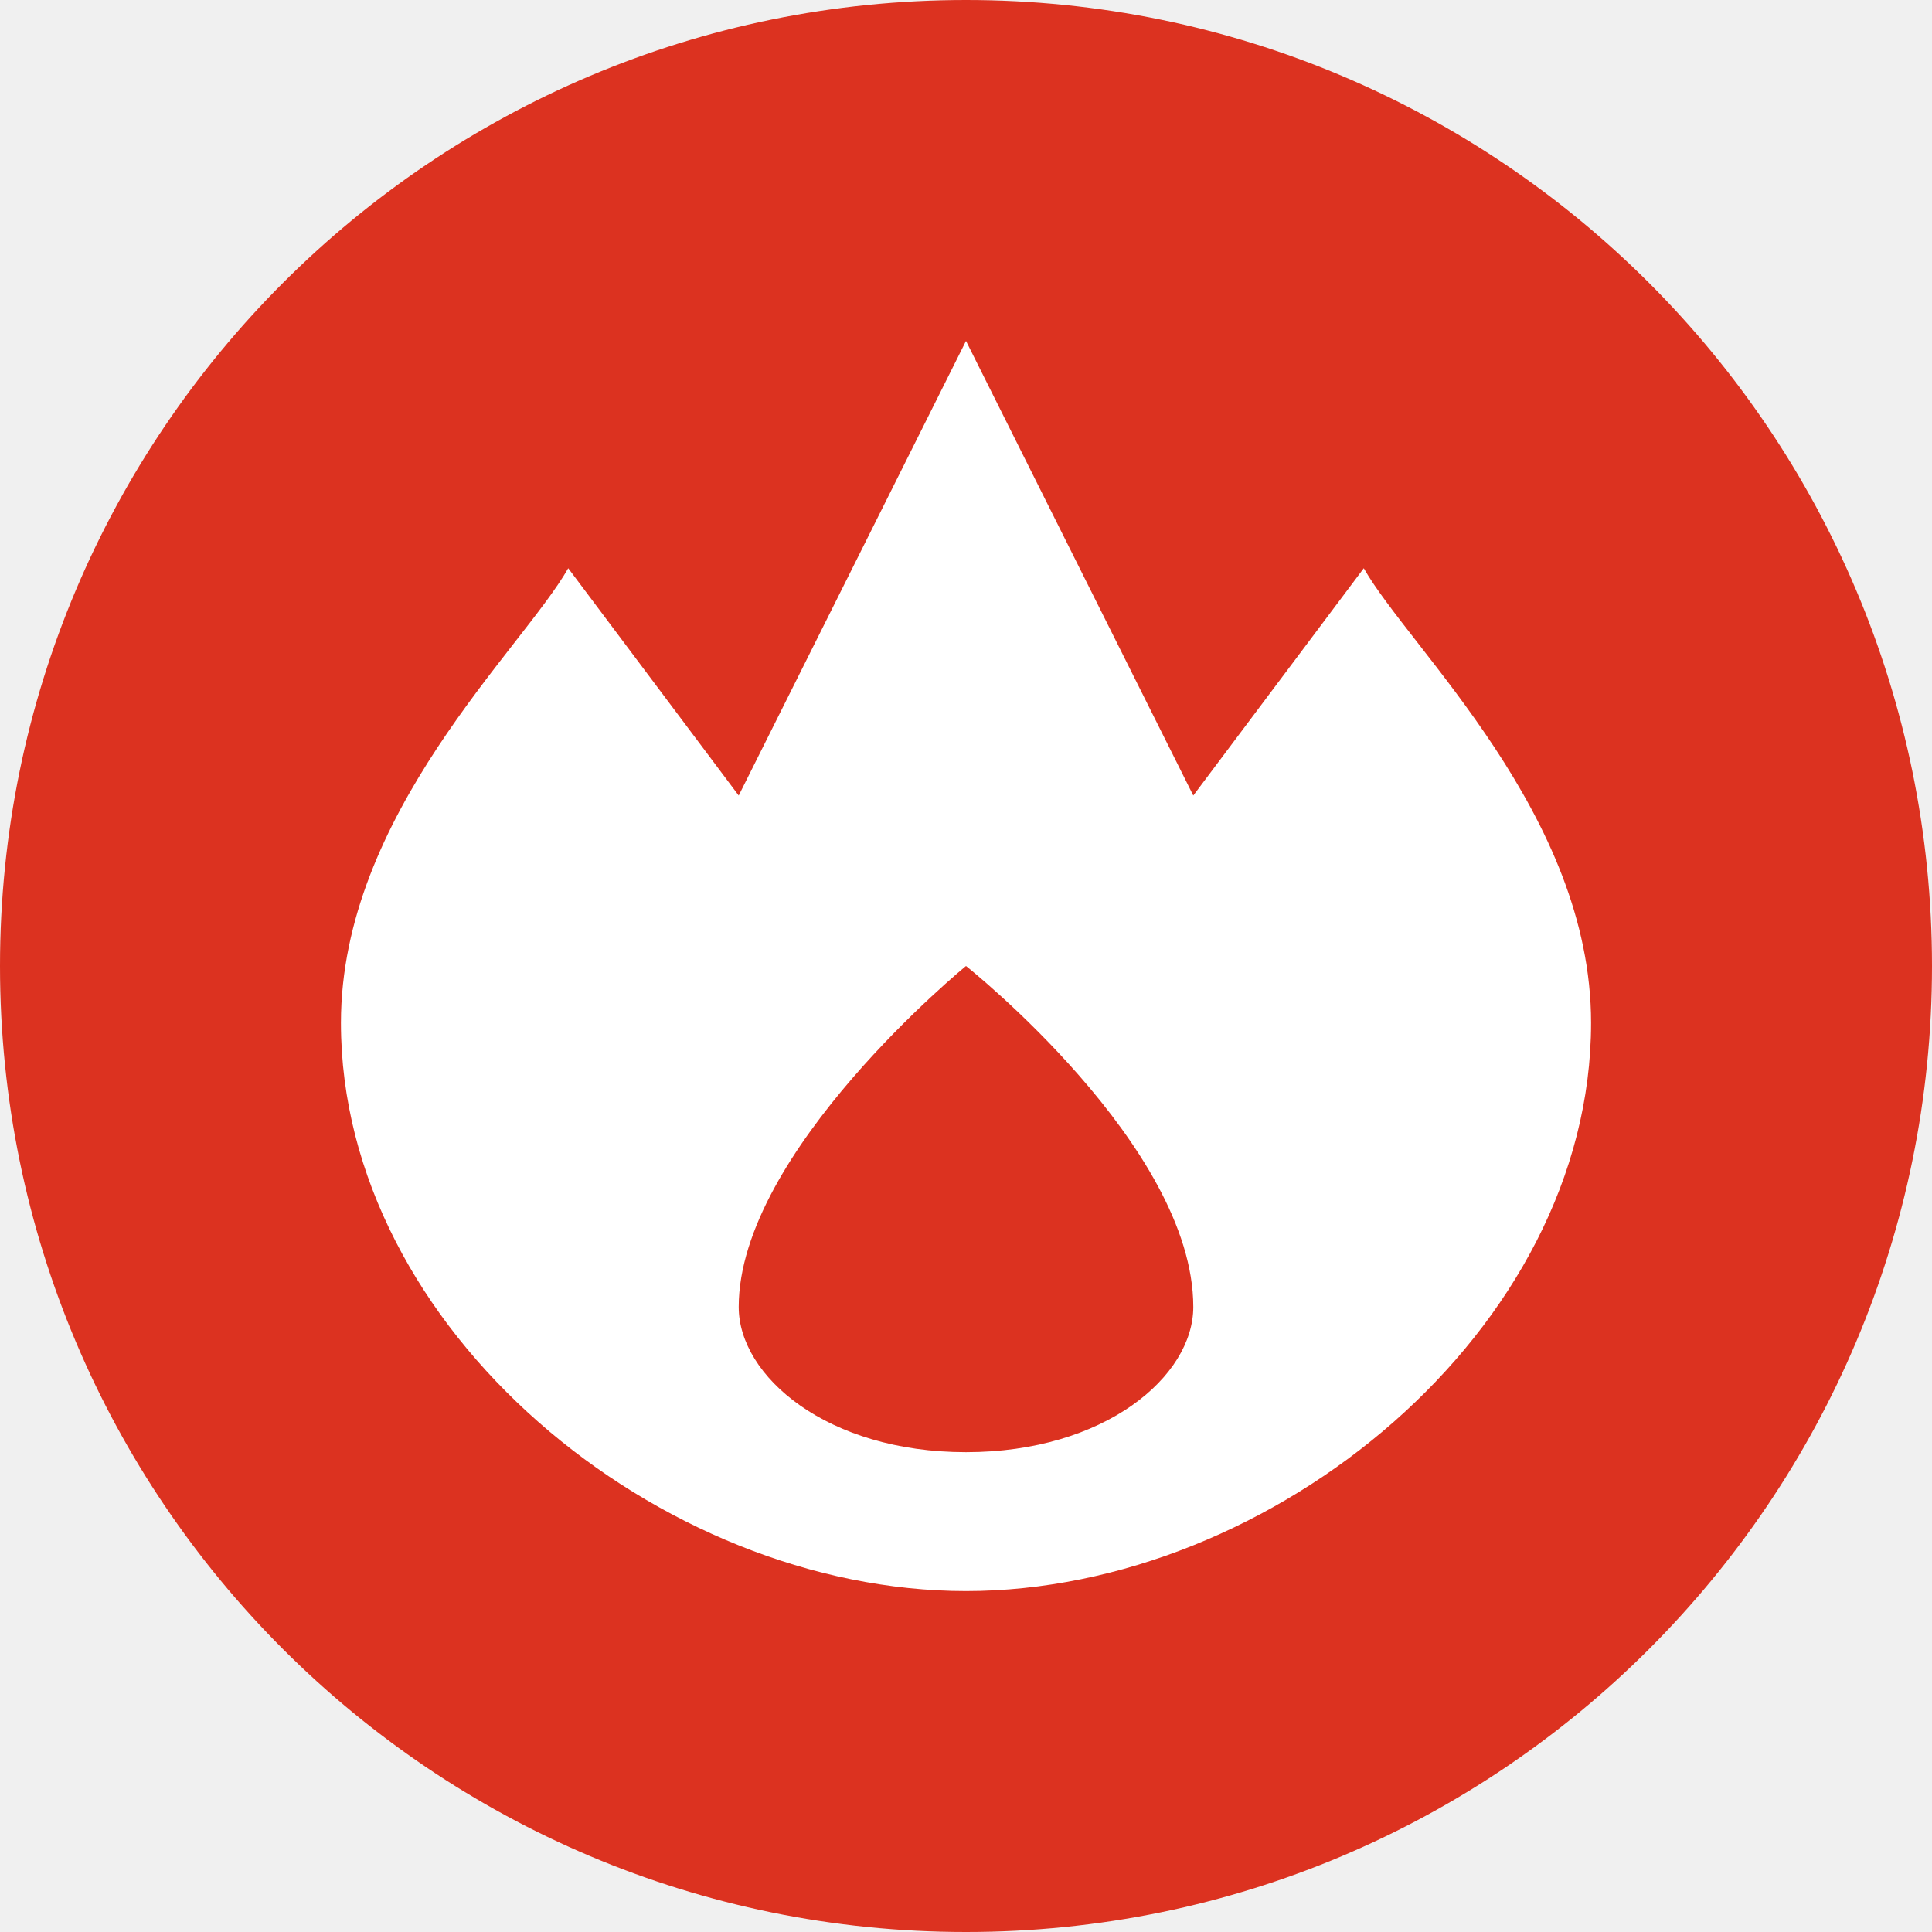
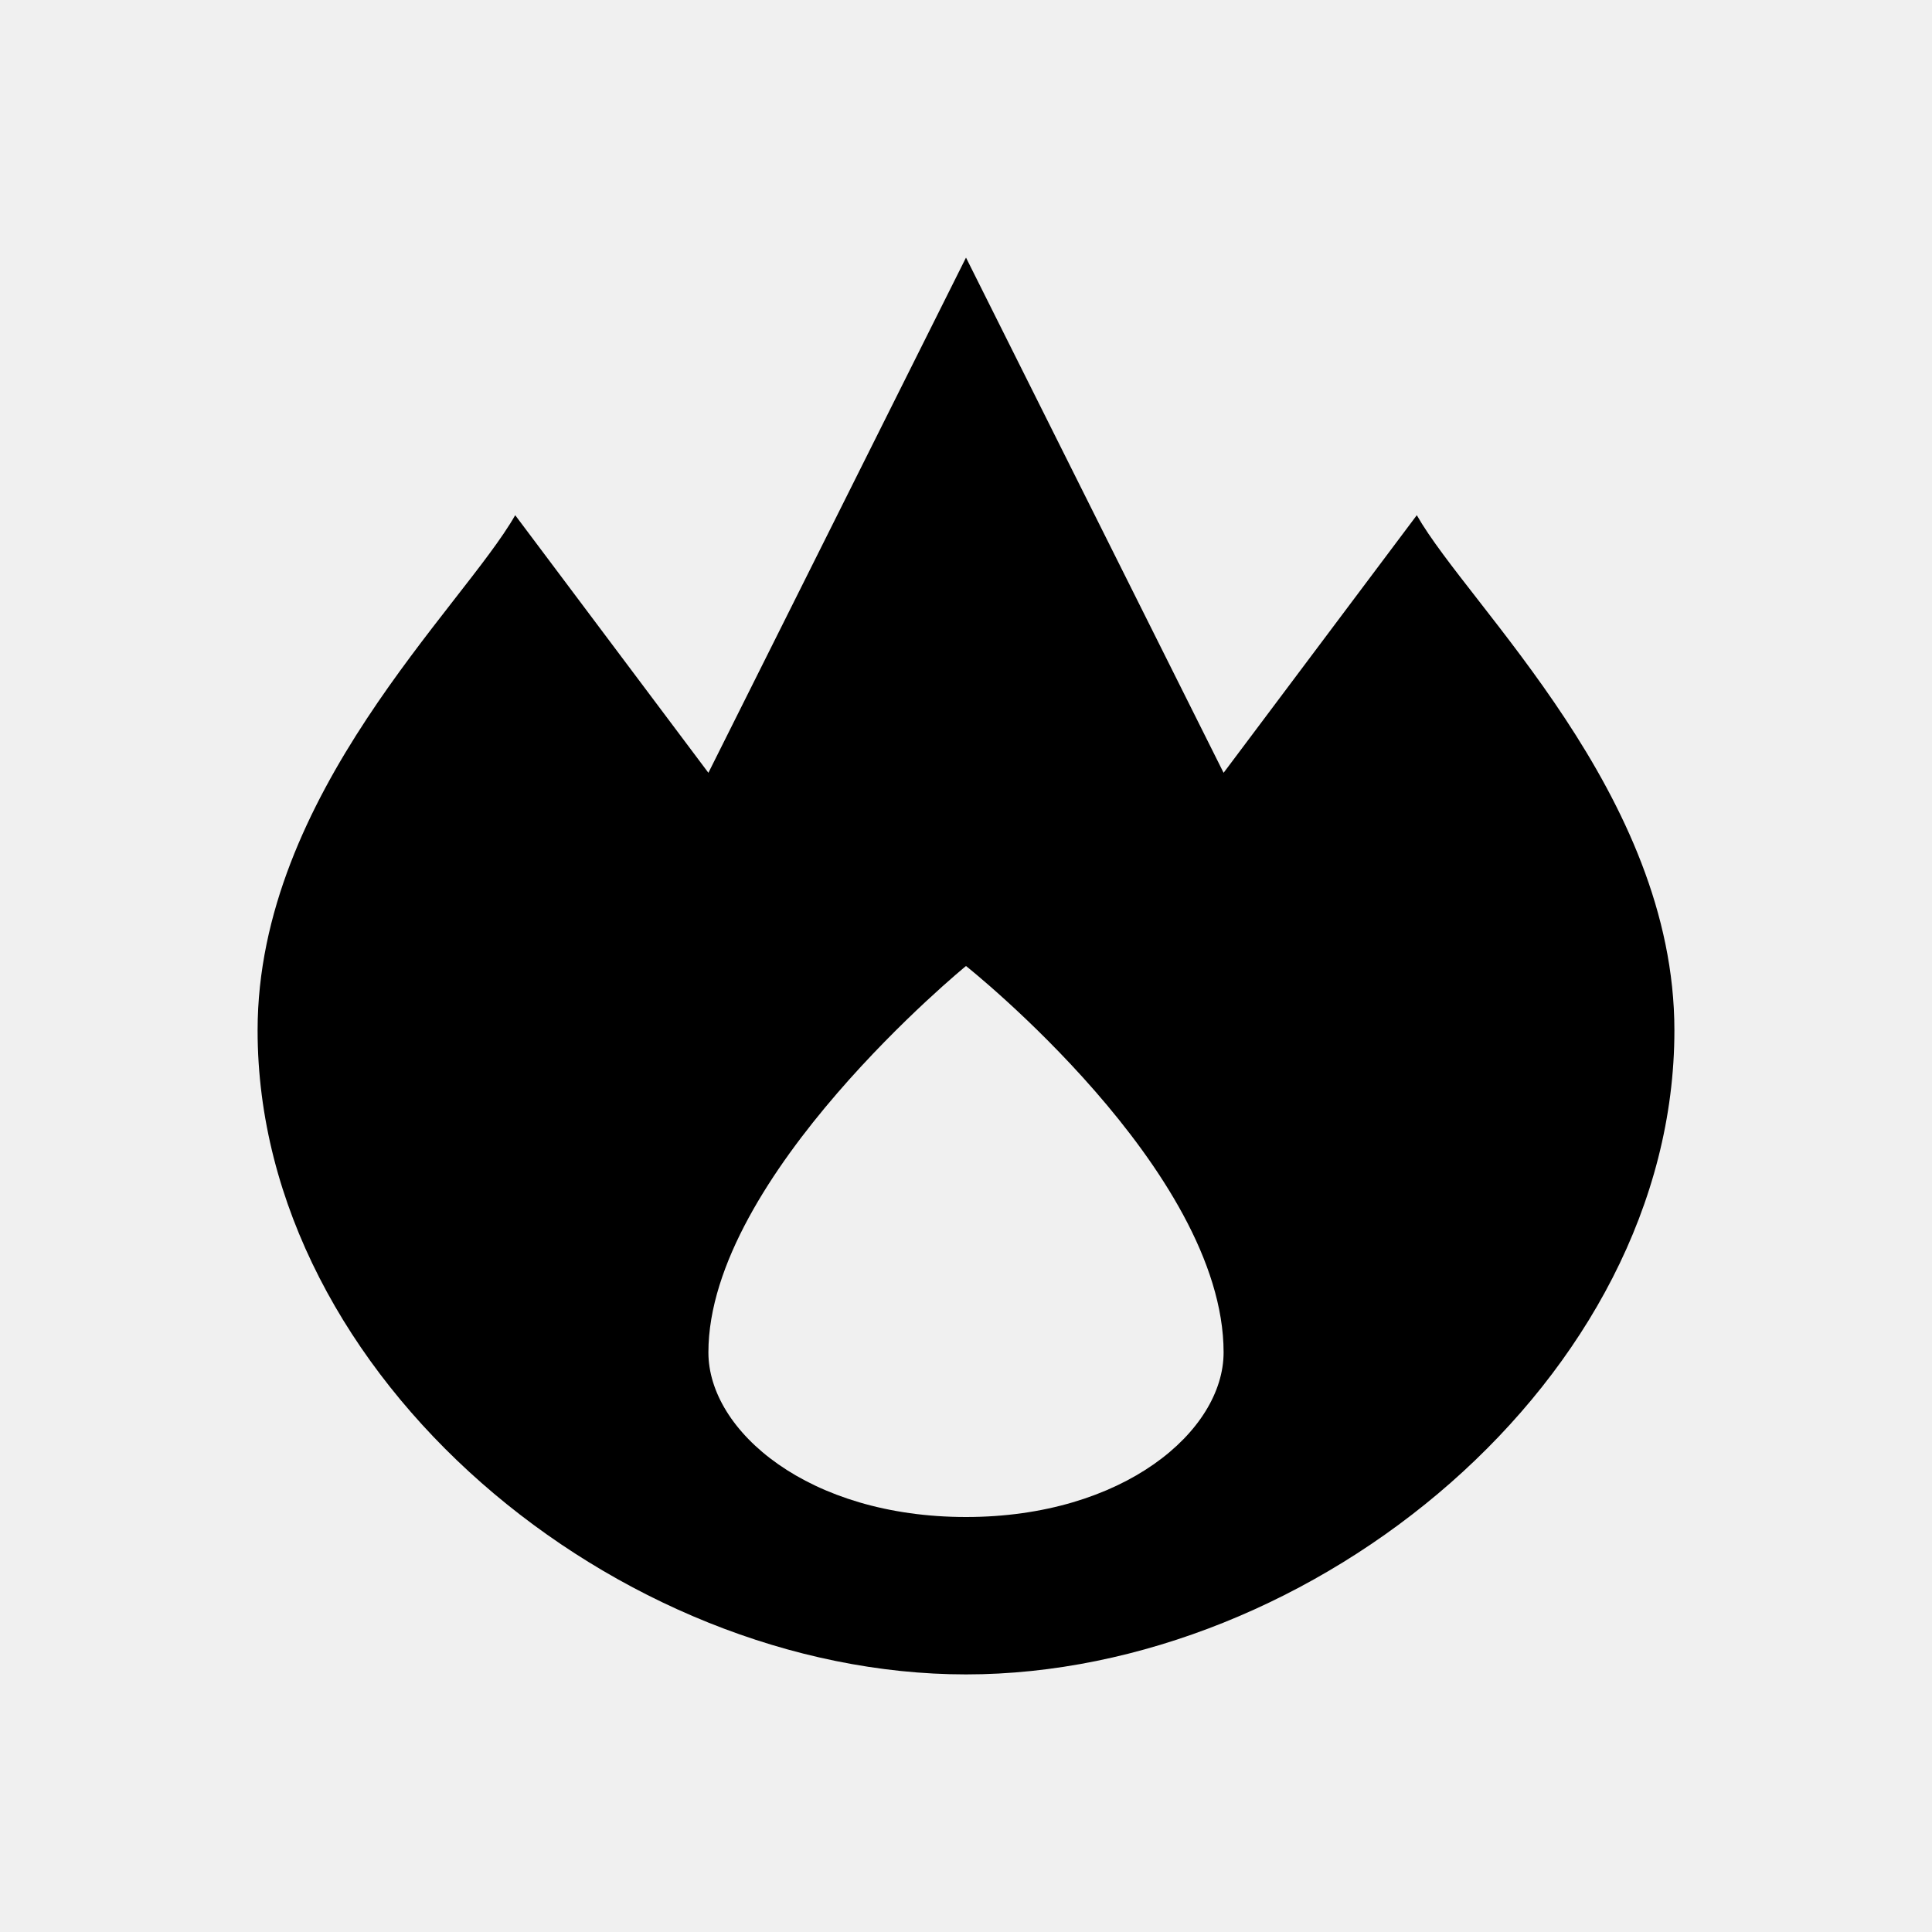
- <svg xmlns="http://www.w3.org/2000/svg" viewBox="0 0 17 17" height="17" width="17">
-   <rect fill="none" x="0" y="0" width="17" height="17" />
-   <rect x="0" y="0" width="17" height="17" rx="8.5" ry="8.5" fill="#dc3220" />
-   <path fill="#ffffff" transform="translate(3 3)" d="M5.5,0l-2,4L2,2  C1.595,2.712,0,4.167,0,6c0,2.7,2.8,5,5.5,5S11,8.7,11,6c0-1.833-1.595-3.288-2-4L7.5,4L5.5,0z M5.5,5.5  c0,0,2,1.585,2,3c0,0.611-0.778,1.278-2,1.278s-2-0.667-2-1.278C3.5,7.134,5.5,5.5,5.5,5.5z" />
+ <svg xmlns="http://www.w3.org/2000/svg" viewBox="0 0 15 15" height="15" width="15">
+   <rect fill="none" x="0" y="0" width="15" height="15" />
+   <path fill="#000" transform="translate(2 2)" d="M5.5,0l-2,4L2,2  C1.595,2.712,0,4.167,0,6c0,2.7,2.8,5,5.5,5S11,8.7,11,6c0-1.833-1.595-3.288-2-4L7.5,4L5.5,0z M5.5,5.5  c0,0,2,1.585,2,3c0,0.611-0.778,1.278-2,1.278s-2-0.667-2-1.278C3.5,7.134,5.5,5.5,5.5,5.5z" />
</svg>
